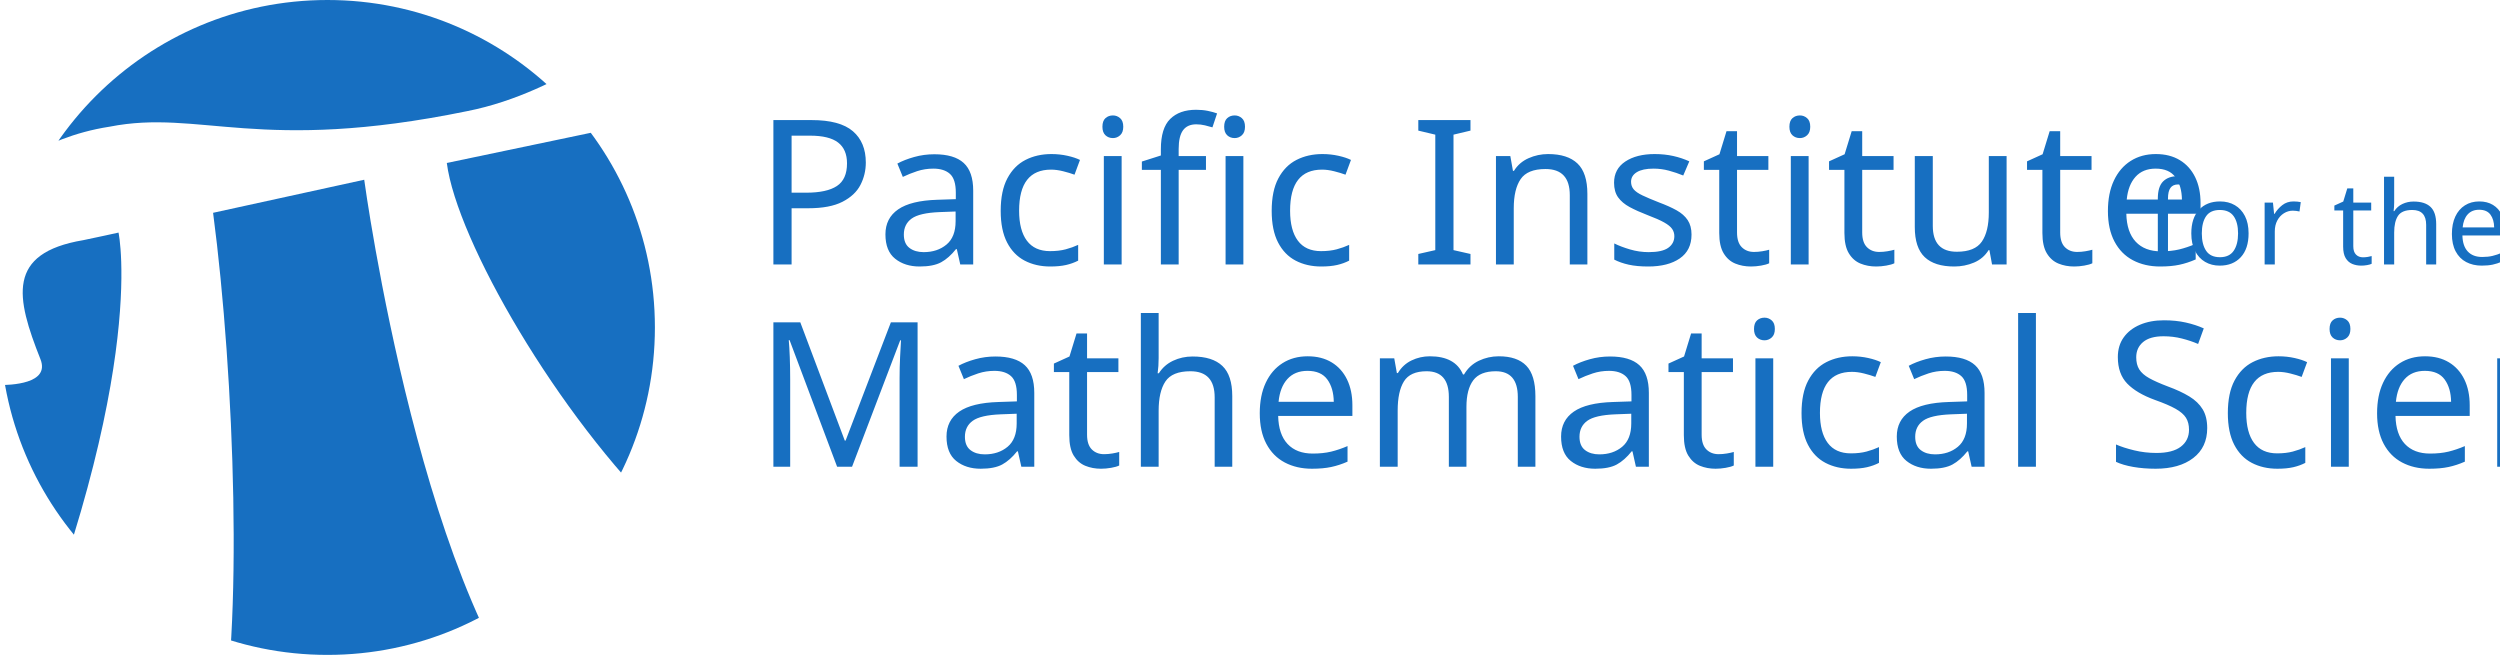
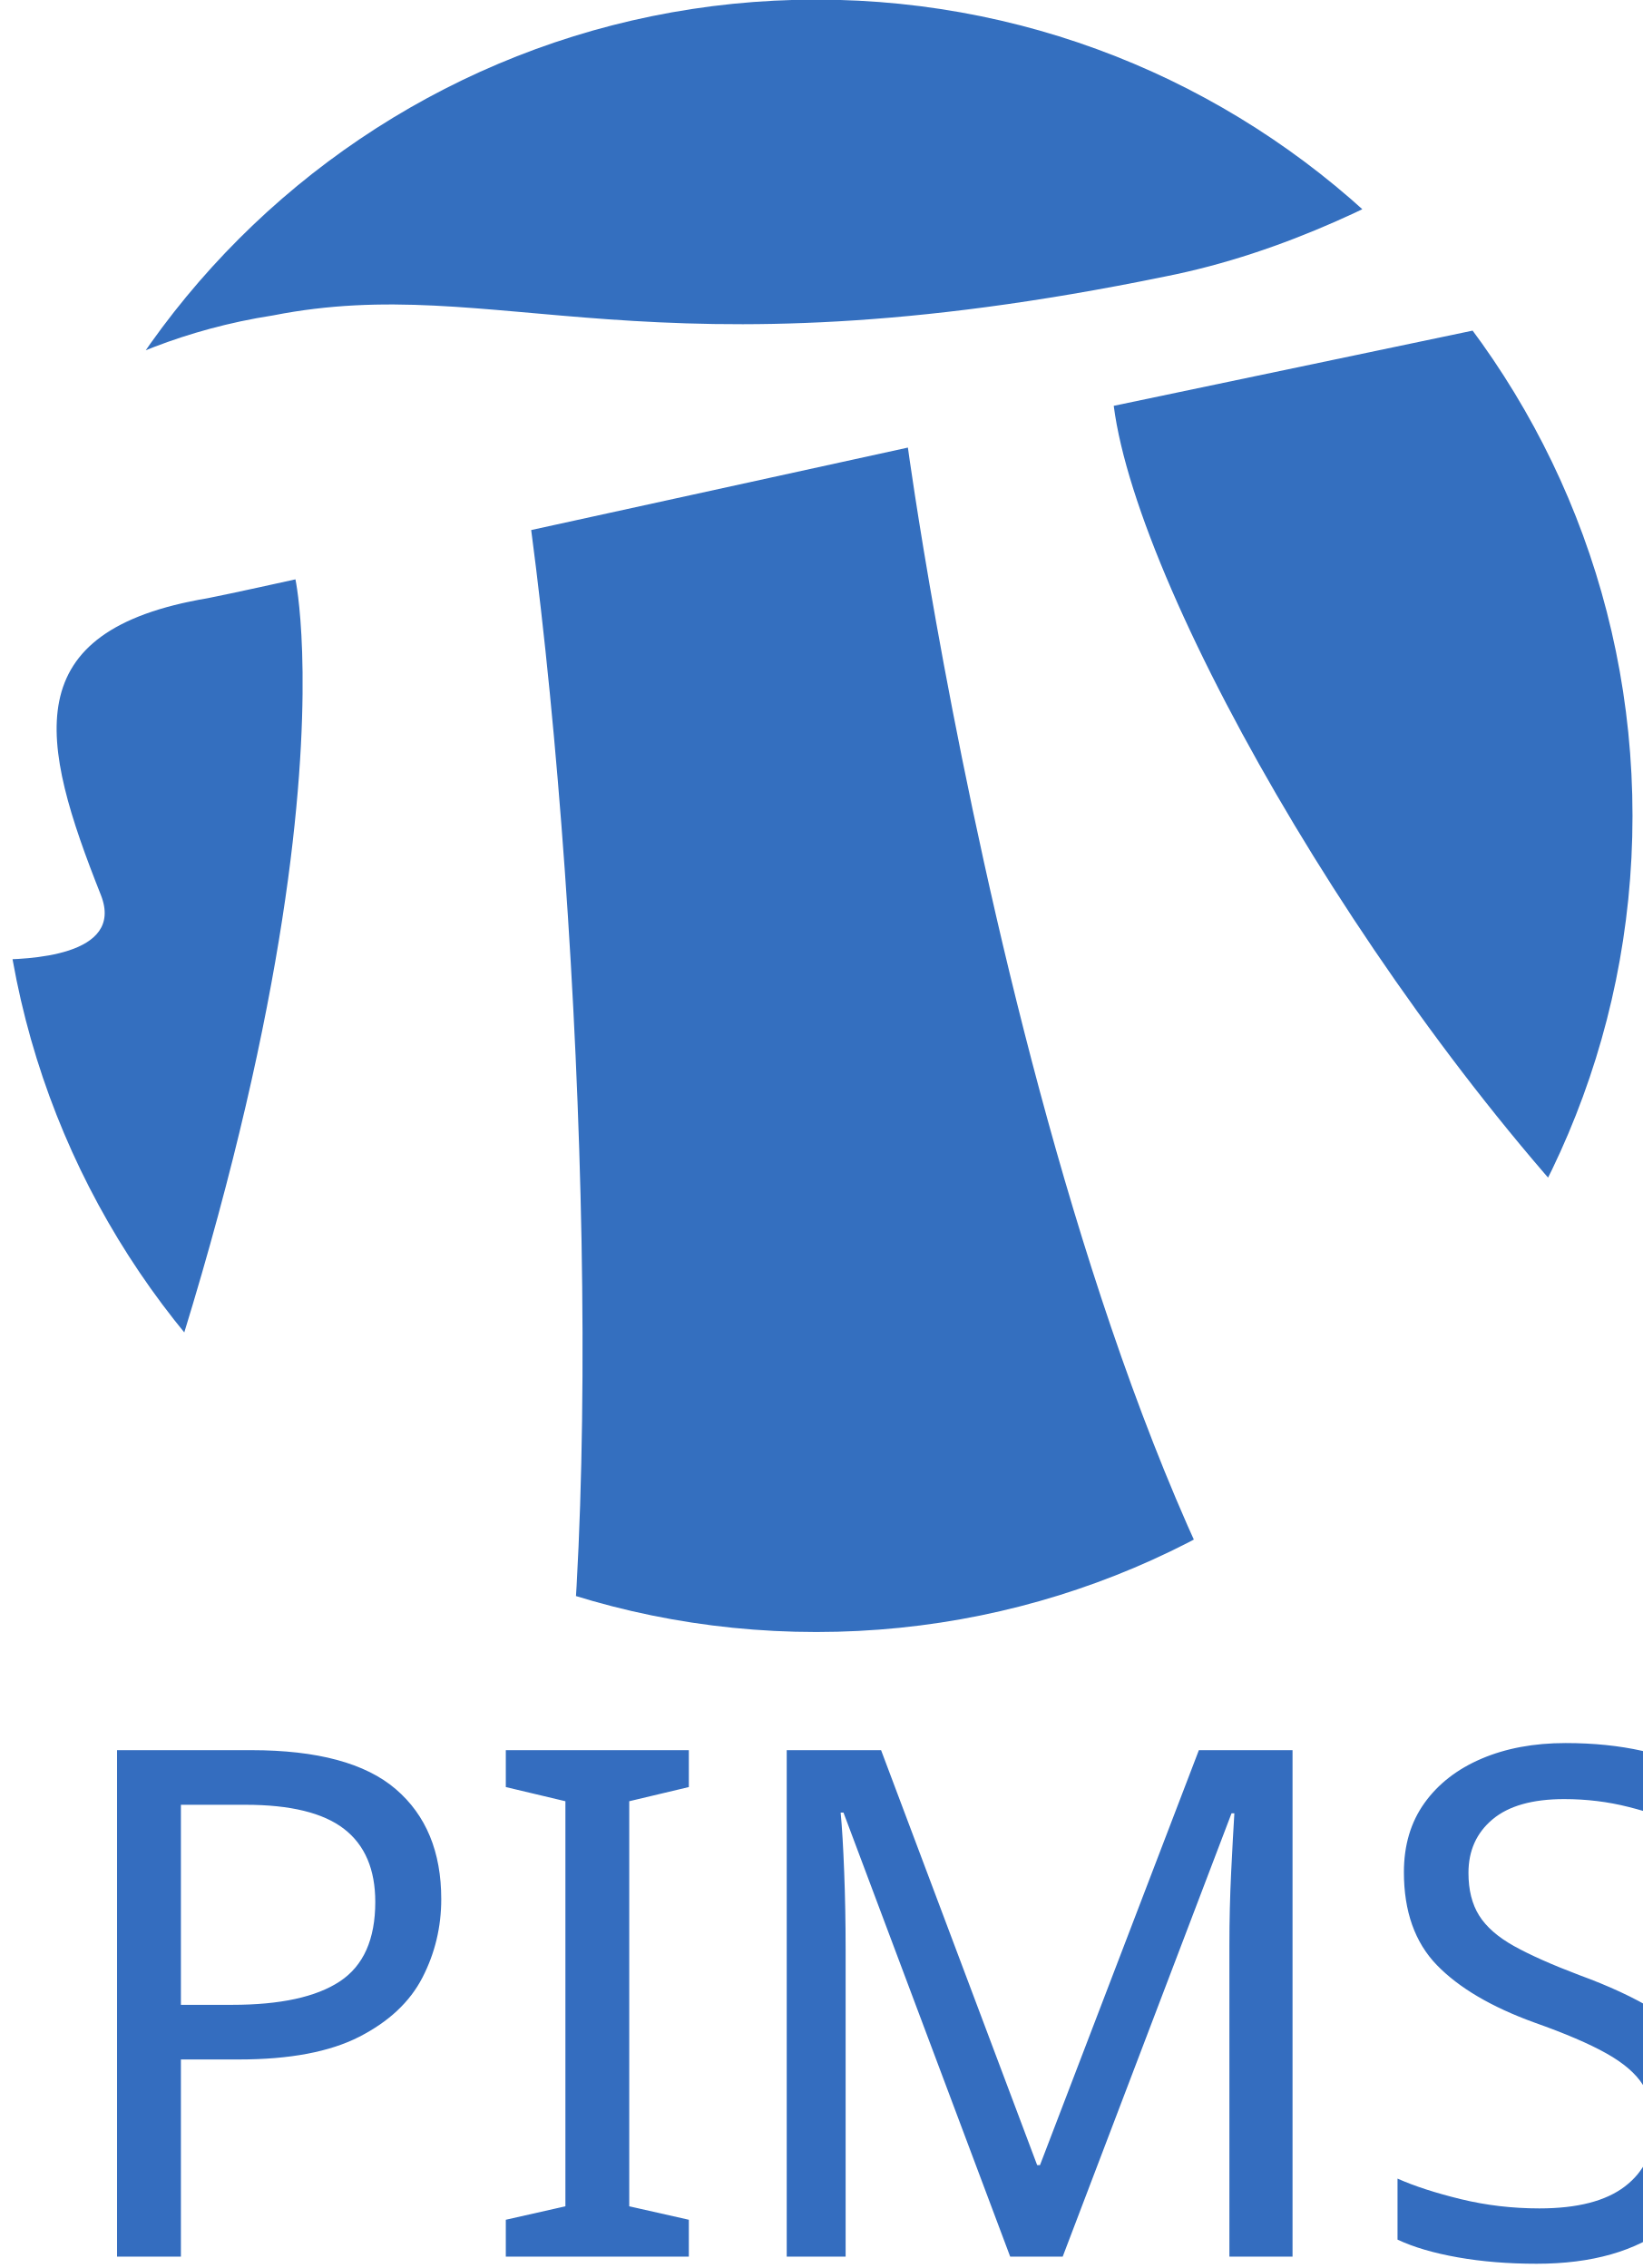
- <svg xmlns="http://www.w3.org/2000/svg" version="1.1" id="svg868" xml:space="preserve" width="3840" height="1005.926" viewBox="0 0 3840 1005.926">
-   <defs id="defs872">
-     <clipPath clipPathUnits="userSpaceOnUse" id="clipPath886">
-       <path d="M 775.719,387.832 C 775.719,173.621 602.074,0 387.871,0 173.652,0 0,173.621 0,387.832 c 0,214.231 173.645,387.883 387.871,387.883 214.203,0 387.848,-173.652 387.848,-387.883 z" id="path884" />
+ <svg xmlns="http://www.w3.org/2000/svg" version="1.1" id="svg886" xml:space="preserve" width="1185.002" height="1636.556" viewBox="0 0 1185.002 1636.556">
+   <defs id="defs890">
+     <clipPath clipPathUnits="userSpaceOnUse" id="clipPath904">
+       <path d="M 0,0 H 443 V 650 H 0 Z" id="path902" />
+     </clipPath>
+     <clipPath clipPathUnits="userSpaceOnUse" id="clipPath910">
+       <path d="M 428.863,435.66 C 428.863,317.238 332.855,221.25 214.434,221.25 96,221.25 0,317.238 0,435.66 c 0,118.438 95.996,214.442 214.434,214.442 118.421,0 214.429,-96.004 214.429,-214.442 z" id="path908" />
    </clipPath>
  </defs>
-   <g id="g876" transform="matrix(1.333333,0,0,-1.333333,1722.587,554.6775)">
-     <g id="g878" transform="scale(0.1)">
-       <g id="g880" transform="matrix(9.725796,0,0,9.725796,-12919.403,-3384.365)">
-         <g id="g882" clip-path="url(#clipPath886)">
-           <path d="M 47.953,350.156 C 18.82,423.469 7.375,475.891 98.688,491.262 c 10.582,2.078 41.7,8.965 41.7,8.965 0,0 38.691,-179.258 -144.336,-603.418 H 259.004 c 29.394,128.953 19.008,432.546 -6.602,626.843 L 431.41,562.82 c 0,0 70,-517.711 231.852,-666.011 h 125.343 l -2.449,265.425 C 660.82,283.457 541.109,490.684 529.234,582.676 l 256.922,53.847 -1.23,117.969 C 757.988,749.18 668.586,666.77 553.461,644.094 306.734,593.445 236.723,646.711 129.789,625.652 45.141,612.59 -2.715,565.273 -2.715,565.273 L -160.09,374.836 -2.715,319.531 c 15.617,0 62.094,1.414 50.668,30.625 z M 810.625,-187.617 H -31.469 V 902.148 H 810.625 V -187.617" style="fill:#176fc1;fill-opacity:1;fill-rule:nonzero;stroke:none" id="path888" />
+   <g id="g894" transform="matrix(1.333333,0,0,-1.333333,563.7387,865.2223)">
+     <g id="g896" transform="scale(0.1)">
+       <g id="g898" transform="matrix(20.6,0,0,20.6,-4228.04,-6900.833)">
+         <g id="g900" clip-path="url(#clipPath904)">
+           <g id="g906" clip-path="url(#clipPath910)">
+             <path d="m 26.516,414.828 c -16.109,40.535 -22.437,69.52 28.043,78.016 5.852,1.14 23.055,4.953 23.055,4.953 0,0 21.387,-99.106 -79.789,-333.594 H 143.199 c 16.242,71.285 10.508,239.129 -3.652,346.547 l 98.961,21.664 c 0,0 38.695,-286.223 128.176,-368.211 h 69.296 l -1.355,146.735 c -69.297,67.023 -135.48,181.585 -142.043,232.445 l 142.043,29.765 -0.676,65.215 C 419.059,635.434 369.625,589.867 305.98,577.336 169.586,549.336 130.879,578.785 71.758,567.141 24.957,559.918 -1.5,533.766 -1.5,533.766 L -65.184,395.23 -1.5,397.902 c 8.633,0 34.328,0.782 28.016,16.926 z M 448.16,117.535 H -17.398 V 720 H 448.16 V 117.535" style="fill:#346fbf;fill-opacity:1;fill-rule:nonzero;stroke:none" id="path912" />
+           </g>
        </g>
      </g>
-       <g id="g890" transform="scale(10)">
-         <text transform="scale(1,-1)" style="font-variant:normal;font-weight:normal;font-size:232.97px;font-family:Garamond;-inkscape-font-specification:Garamond;writing-mode:lr-tb;fill:#176fc1;fill-opacity:1;fill-rule:nonzero;stroke:none;stroke-width:9.726" id="text894" x="-423.586" y="-111.332">
-           <tspan x="-423.586 -295.047 -195.747 -94.053 -36.04 43.808 101.821 203.51 266.414 353.548 477.077 566.713 639.286 697.294 769.867 888.619 961.192 1062.888" y="-111.332" id="tspan892" style="font-style:normal;font-variant:normal;font-weight:normal;font-stretch:normal;font-family:'Adobe Garamond Pro';-inkscape-font-specification:'Adobe Garamond Pro';stroke-width:9.726">Pacific Institute </tspan>
-         </text>
-         <text transform="scale(1,-1)" style="font-variant:normal;font-weight:normal;font-size:133.013px;font-family:Cmti12;-inkscape-font-specification:Cmti12;writing-mode:lr-tb;fill:#176fc1;fill-opacity:1;fill-rule:nonzero;stroke:none;stroke-width:9.726" id="text898" x="1179.371" y="-111.332">
-           <tspan x="1179.371 1224.03 1295.33 1354.929 1406.284 1454.334 1525.624" y="-111.332" id="tspan896" style="font-style:normal;font-variant:normal;font-weight:normal;font-stretch:normal;font-family:cmti12;-inkscape-font-specification:cmti12;stroke-width:9.726">for the</tspan>
-         </text>
-         <text transform="scale(1,-1)" style="font-variant:normal;font-weight:normal;font-size:232.97px;font-family:Garamond;-inkscape-font-specification:Garamond;writing-mode:lr-tb;fill:#176fc1;fill-opacity:1;fill-rule:nonzero;stroke:none;stroke-width:9.726" id="text902" x="-423.586" y="121.639">
-           <tspan x="-423.586 -229.408 -134.762 -66.852 52.023 149.053 328.673 423.319 491.229 544.579 641.609 736.255 789.605 847.848 959.44 1056.475 1109.825 1206.855 1325.73 1422.76 1519.8" y="121.639" id="tspan900" style="font-style:normal;font-variant:normal;font-weight:normal;font-stretch:normal;font-family:'Adobe Garamond Pro';-inkscape-font-specification:'Adobe Garamond Pro';stroke-width:9.726">Mathematical Sciences</tspan>
+       <g id="g914" transform="scale(10)">
+         <text transform="scale(1,-1)" style="font-variant:normal;font-weight:normal;font-size:383.908px;font-family:Garamond;-inkscape-font-specification:Garamond;writing-mode:lr-tb;fill:#346dbf;fill-opacity:1;fill-rule:nonzero;stroke:none;stroke-width:20.6" id="text918" x="-396.7" y="572.358">
+           <tspan x="-396.7 -173.077 -29.49 298.18" y="572.358" id="tspan916" style="font-style:normal;font-variant:normal;font-weight:normal;font-stretch:normal;font-family:'Adobe Garamond Pro';-inkscape-font-specification:'Adobe Garamond Pro';stroke-width:20.6">PIMS</tspan>
        </text>
      </g>
    </g>
  </g>
</svg>
